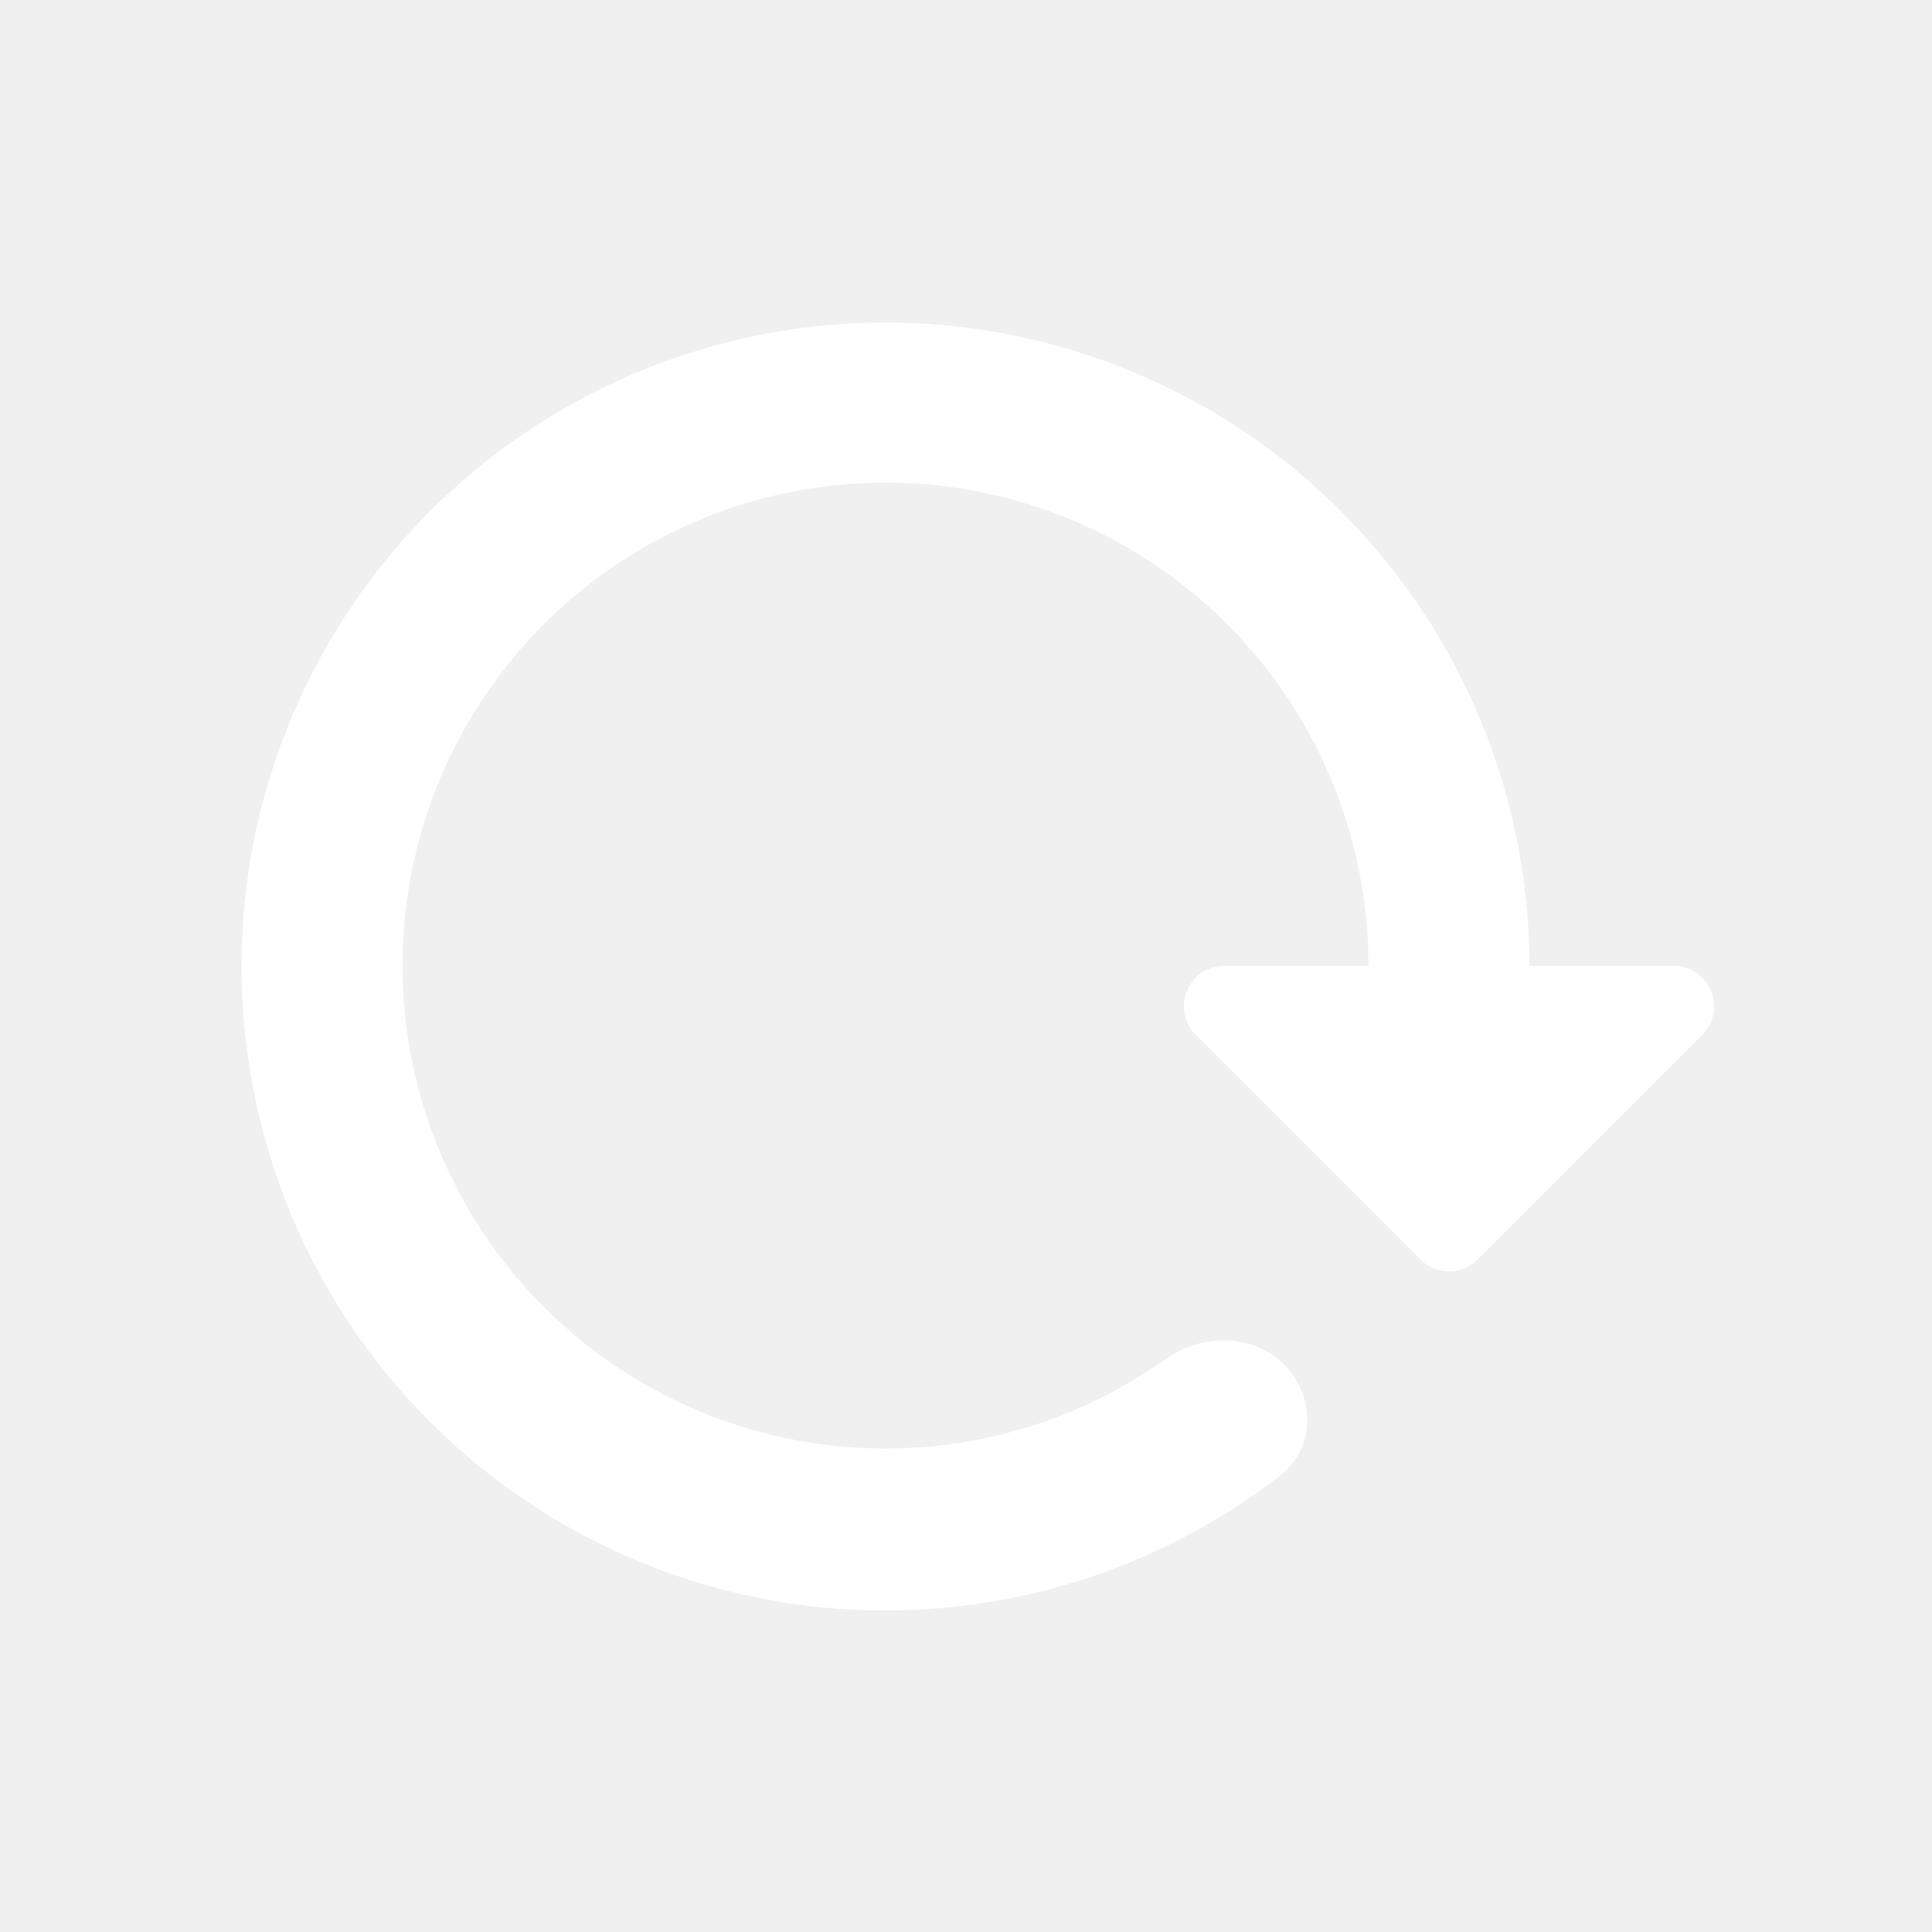
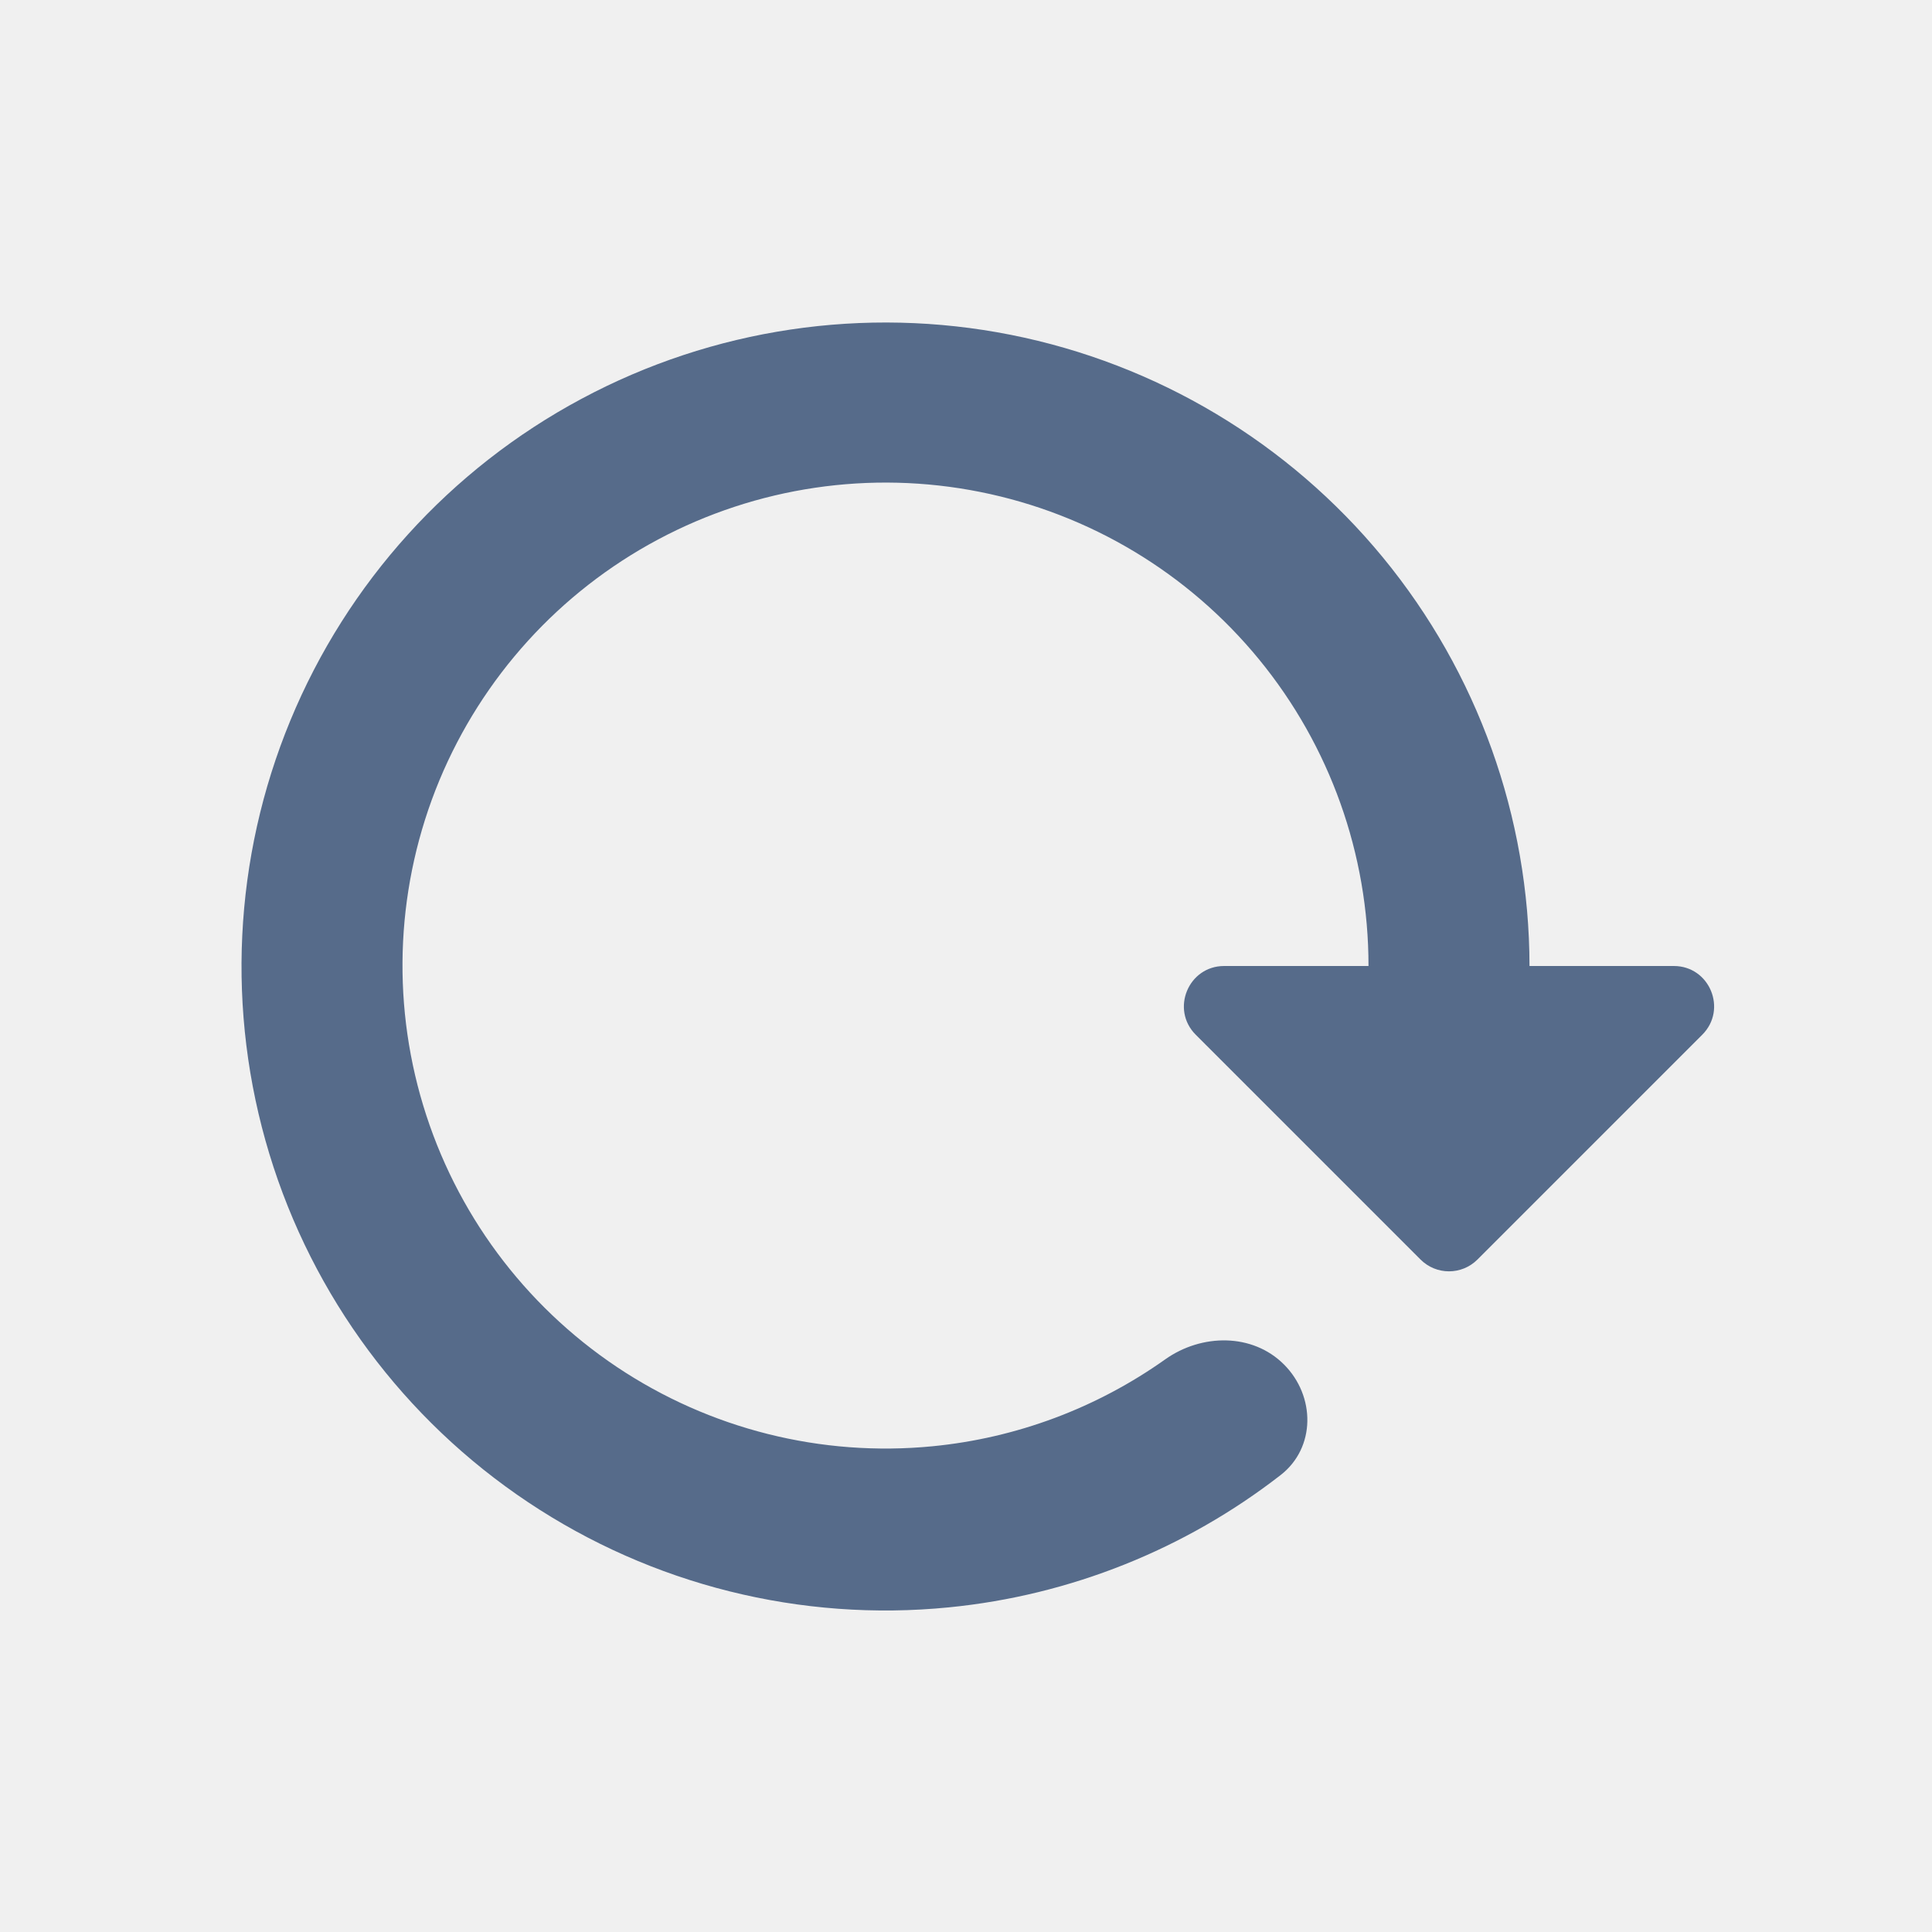
<svg xmlns="http://www.w3.org/2000/svg" width="24" height="24" viewBox="0 0 24 24" fill="none">
-   <path d="M15.95 16.95C16.342 17.342 16.346 17.984 15.908 18.324C14.722 19.245 13.296 19.818 11.789 19.967C9.947 20.15 8.099 19.688 6.56 18.661C5.02 17.634 3.884 16.104 3.346 14.334C2.808 12.563 2.9 10.66 3.607 8.95C4.314 7.239 5.592 5.827 7.224 4.954C8.856 4.08 10.739 3.799 12.555 4.159C14.37 4.519 16.005 5.497 17.18 6.926C18.355 8.356 18.998 10.149 19 12H17C17.001 10.612 16.521 9.266 15.641 8.192C14.761 7.118 13.537 6.383 12.175 6.111C10.814 5.839 9.401 6.048 8.176 6.701C6.951 7.354 5.991 8.412 5.458 9.694C4.926 10.977 4.855 12.404 5.257 13.732C5.659 15.061 6.509 16.209 7.663 16.981C8.817 17.753 10.203 18.101 11.584 17.966C12.631 17.864 13.626 17.489 14.474 16.887C14.926 16.566 15.558 16.558 15.95 16.95ZM14.854 12.854C14.539 12.539 14.762 12 15.207 12H20.793C21.238 12 21.461 12.539 21.146 12.854L18.354 15.646C18.158 15.842 17.842 15.842 17.646 15.646L14.854 12.854Z" fill="white" />
+   <path d="M15.95 16.95C16.342 17.342 16.346 17.984 15.908 18.324C14.722 19.245 13.296 19.818 11.789 19.967C9.947 20.15 8.099 19.688 6.56 18.661C5.02 17.634 3.884 16.104 3.346 14.334C2.808 12.563 2.9 10.66 3.607 8.95C4.314 7.239 5.592 5.827 7.224 4.954C8.856 4.08 10.739 3.799 12.555 4.159C14.37 4.519 16.005 5.497 17.18 6.926C18.355 8.356 18.998 10.149 19 12H17C17.001 10.612 16.521 9.266 15.641 8.192C14.761 7.118 13.537 6.383 12.175 6.111C10.814 5.839 9.401 6.048 8.176 6.701C6.951 7.354 5.991 8.412 5.458 9.694C4.926 10.977 4.855 12.404 5.257 13.732C5.659 15.061 6.509 16.209 7.663 16.981C8.817 17.753 10.203 18.101 11.584 17.966C12.631 17.864 13.626 17.489 14.474 16.887C14.926 16.566 15.558 16.558 15.95 16.95ZM14.854 12.854C14.539 12.539 14.762 12 15.207 12H20.793C21.238 12 21.461 12.539 21.146 12.854L18.354 15.646C18.158 15.842 17.842 15.842 17.646 15.646L14.854 12.854Z" fill="#566B8A" />
</svg>
